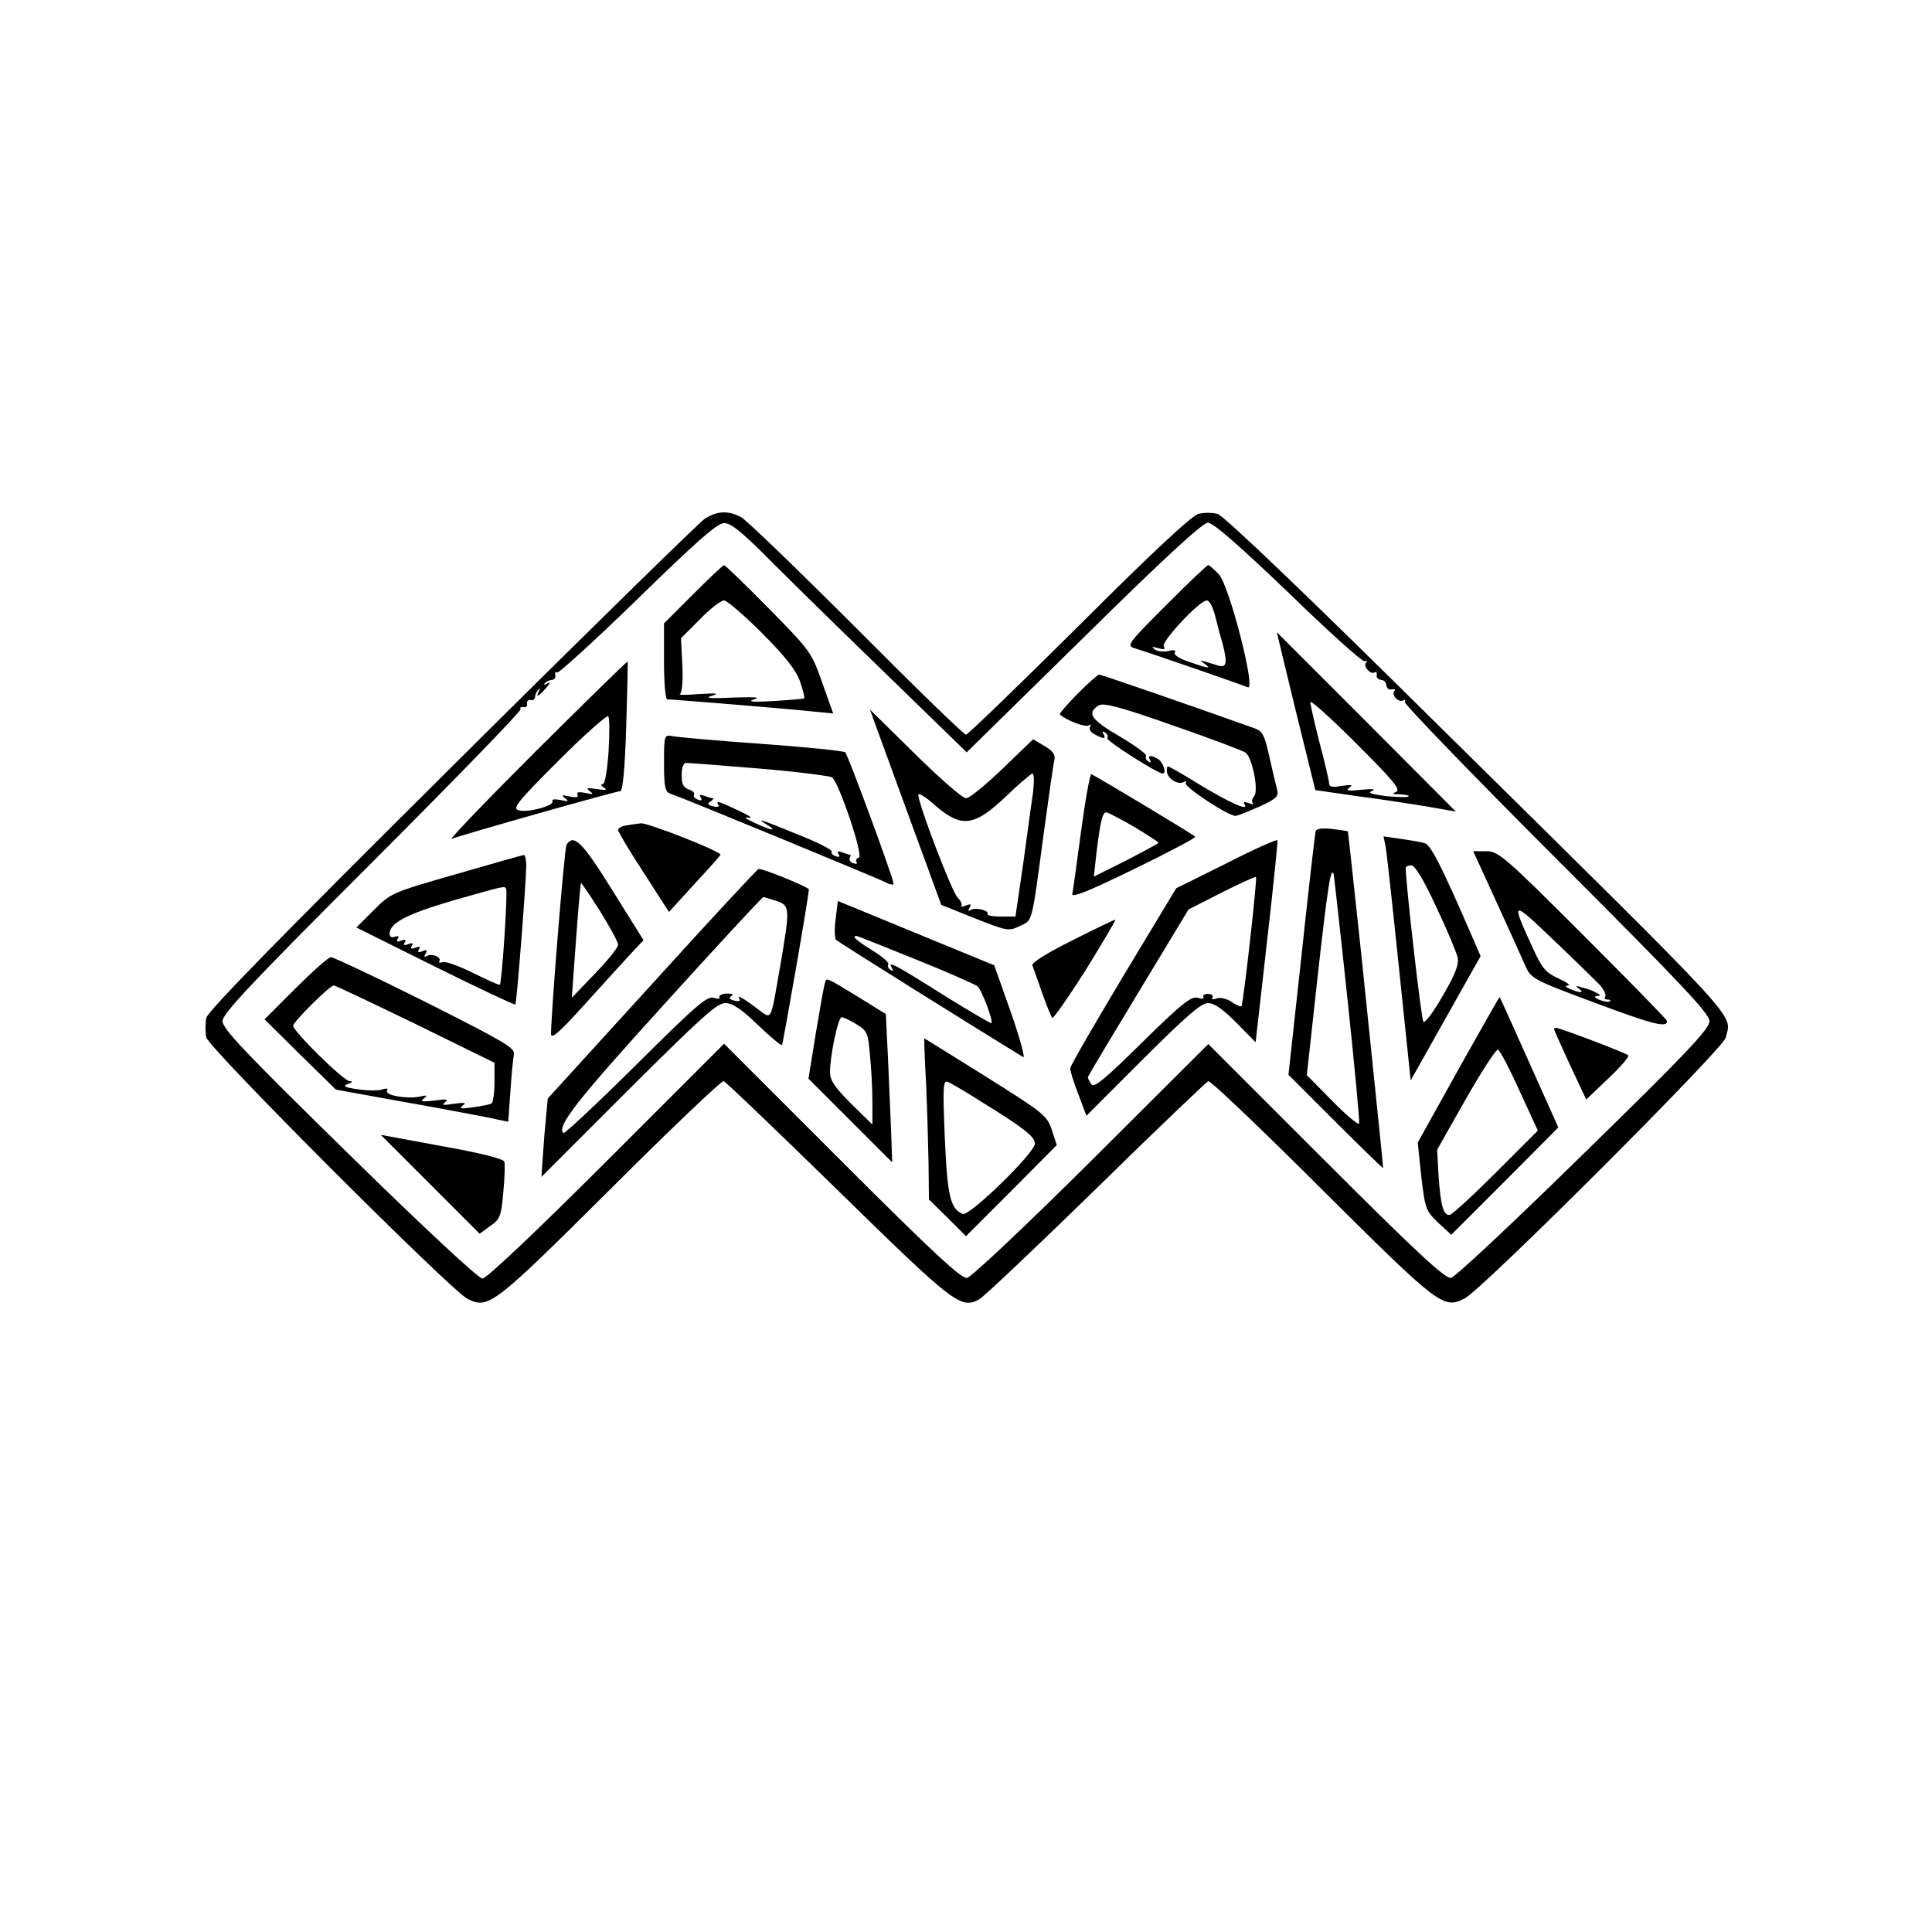
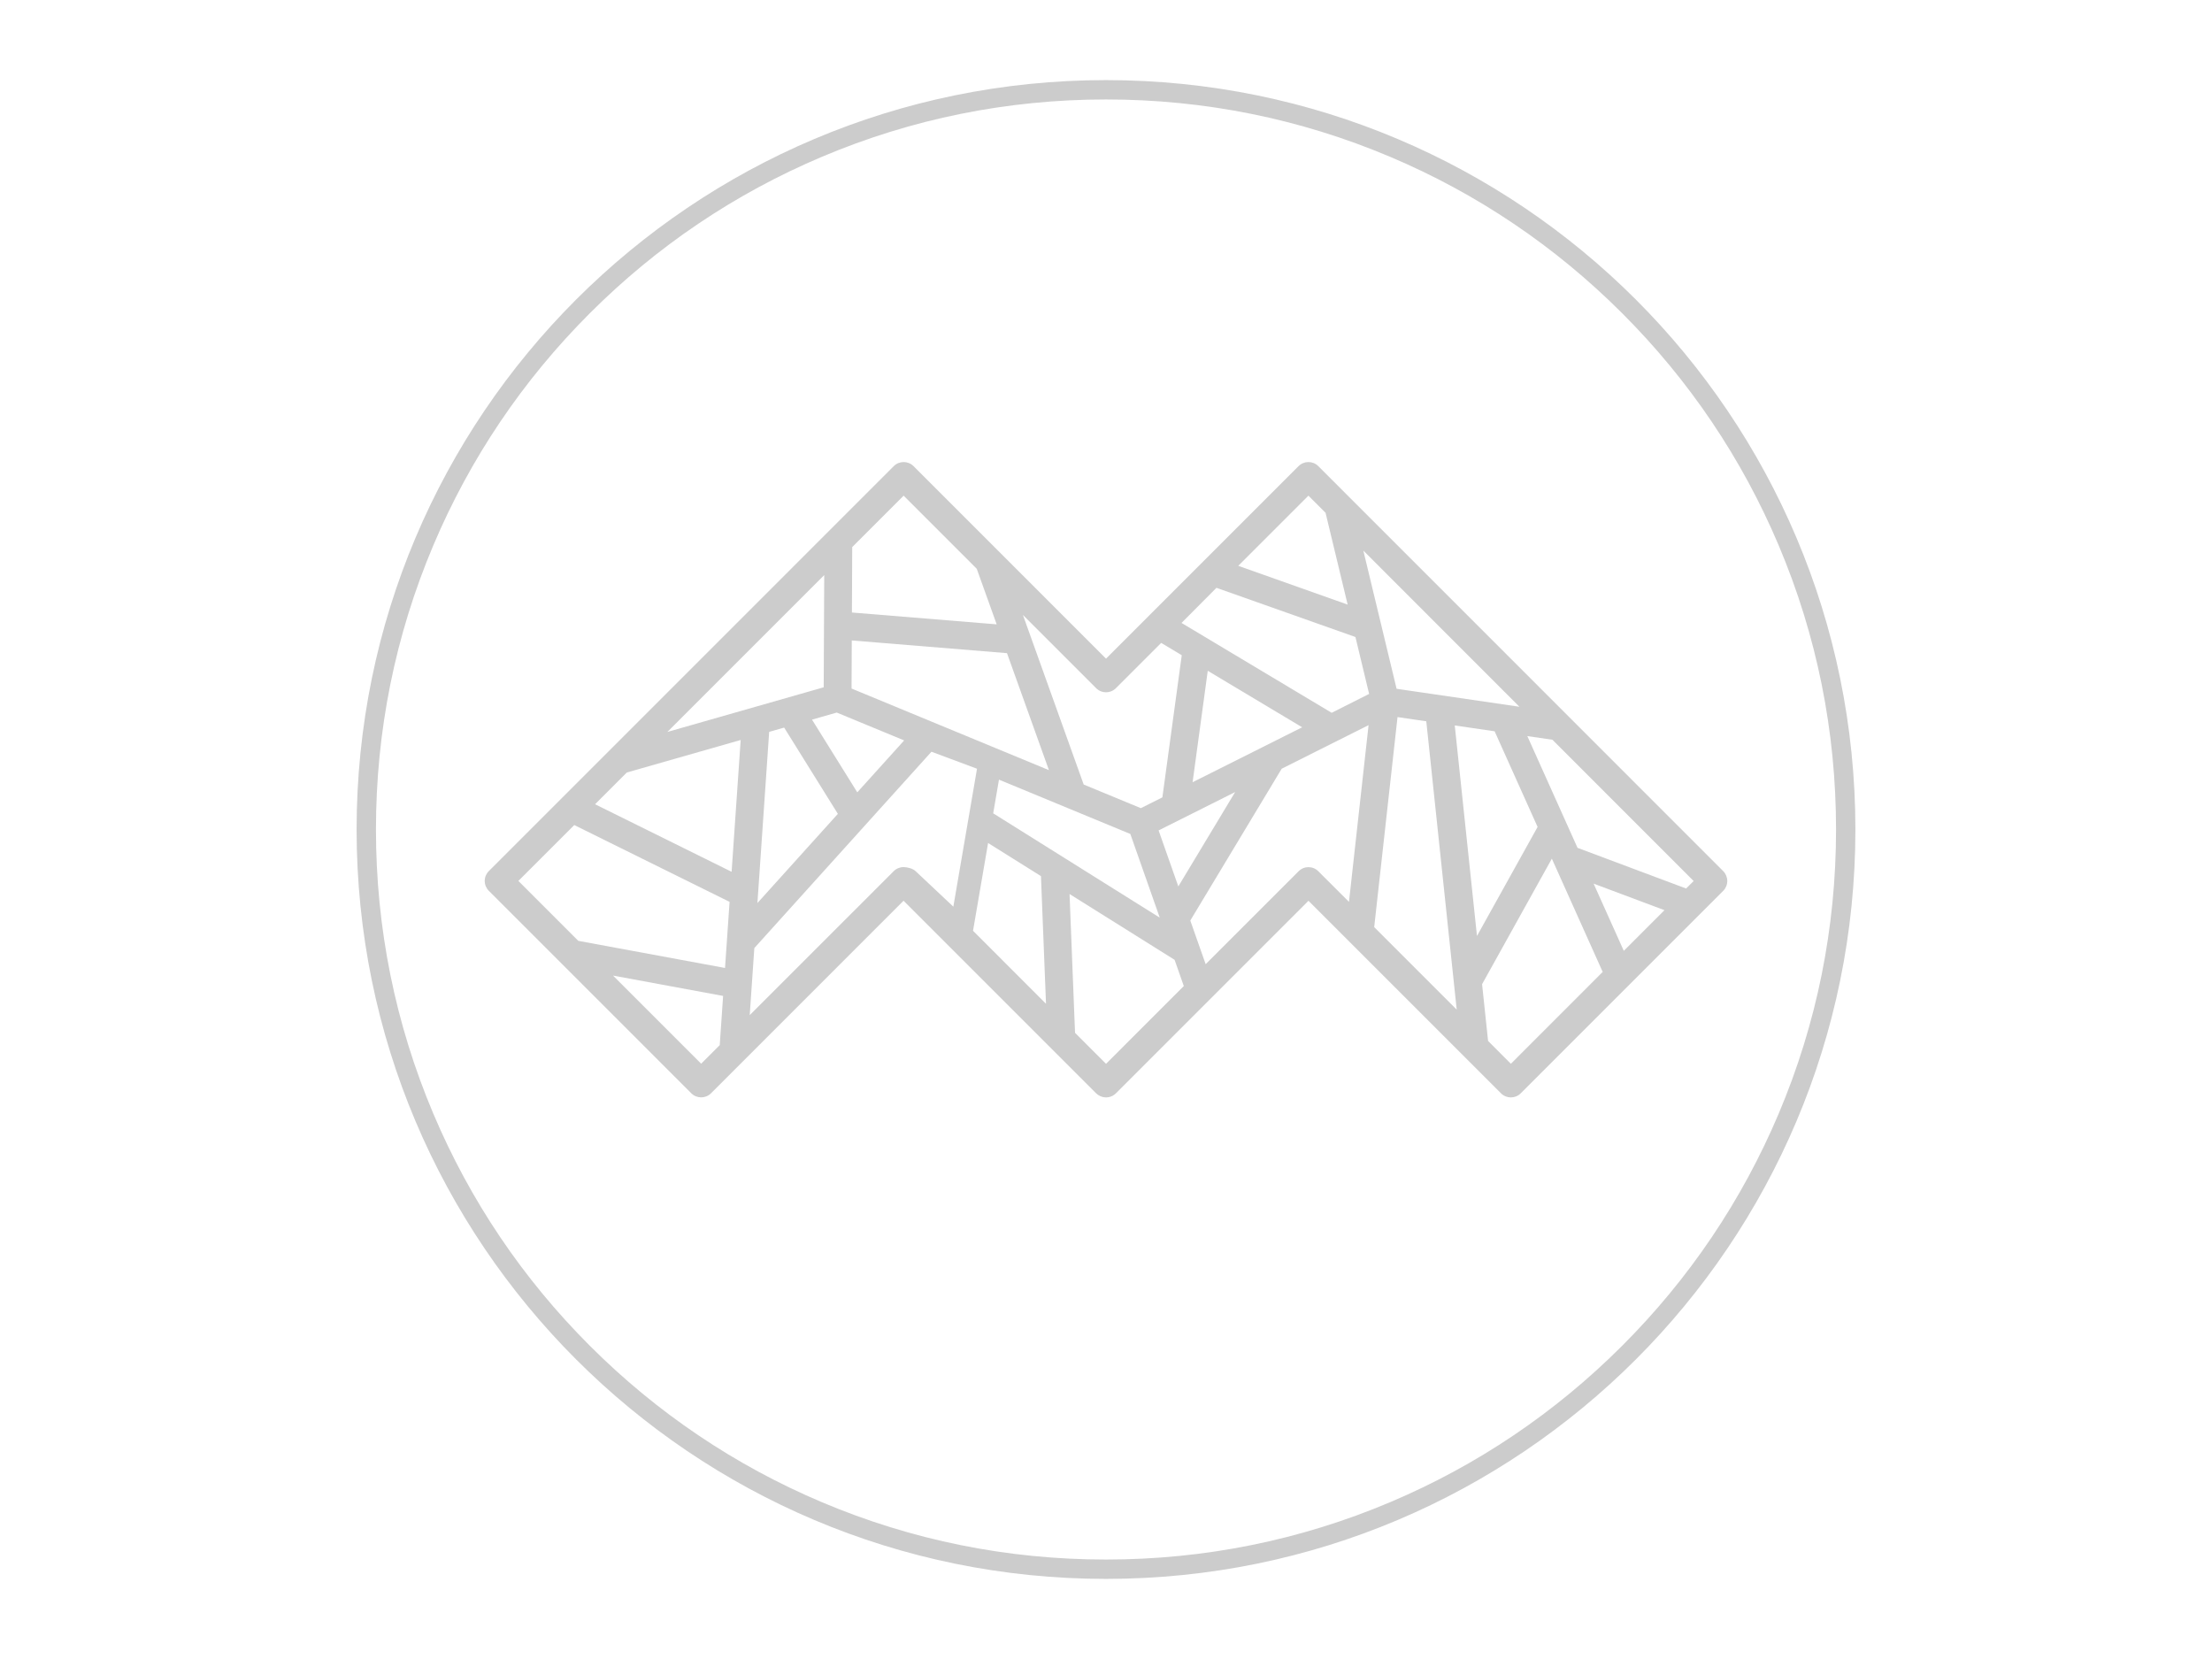
- <svg xmlns="http://www.w3.org/2000/svg" version="1.0" width="547pt" height="547pt" viewBox="0 0 547 547" preserveAspectRatio="xMidYMid meet">
-   <g transform="translate(0,547) scale(0.1,-0.1)" fill="#000000" stroke="none">
-     <path d="M1995 4001 c-16 -11 -339 -327 -717 -703 -479 -476 -690 -691 -694 -710 -3 -16 -3 -40 0 -55 7 -31 690 -714 739 -740 60 -30 72 -21 404 309 171 171 316 309 322 307 6 -2 152 -142 324 -310 327 -320 347 -336 399 -308 13 7 162 148 331 313 169 166 313 303 318 305 6 2 151 -136 322 -307 333 -331 344 -339 404 -308 50 25 732 707 739 738 16 71 66 16 -807 878 -388 384 -615 601 -632 605 -15 4 -39 4 -54 0 -18 -4 -135 -113 -338 -316 -171 -170 -315 -309 -320 -309 -6 0 -145 135 -310 301 -165 165 -312 307 -327 315 -37 19 -67 18 -103 -5z m195 -127 c63 -63 212 -209 331 -324 l216 -210 331 325 c229 226 337 325 352 325 15 0 88 -64 227 -197 112 -109 210 -197 216 -195 7 2 9 0 5 -4 -10 -9 12 -35 23 -28 5 3 8 0 7 -7 -2 -7 4 -13 12 -14 8 0 15 -7 15 -15 1 -8 7 -14 15 -12 8 2 12 0 8 -4 -11 -10 12 -35 25 -27 5 3 7 2 4 -4 -3 -5 190 -205 429 -444 354 -354 434 -439 434 -460 0 -22 -65 -91 -356 -375 -196 -192 -365 -351 -376 -352 -16 -3 -99 74 -354 329 l-333 333 -331 -330 c-182 -181 -341 -331 -352 -332 -16 -3 -97 72 -355 330 l-333 333 -333 -333 c-199 -199 -340 -332 -351 -332 -11 0 -165 143 -377 351 -292 286 -359 356 -359 378 0 21 80 106 424 450 234 234 423 429 420 433 -3 5 0 7 8 6 7 -2 12 3 10 10 -1 6 3 11 10 10 7 -2 12 2 13 9 0 6 4 15 9 20 5 5 6 3 2 -4 -11 -20 -1 -15 20 9 12 14 14 18 4 13 -9 -5 -12 -5 -7 1 5 5 14 9 20 9 7 1 11 7 9 14 -1 7 1 10 6 7 4 -2 107 91 228 209 165 161 225 214 244 214 19 1 53 -27 140 -115z" />
-     <path d="M1962 3787 l-82 -82 0 -108 c0 -61 4 -107 9 -107 14 0 356 -28 418 -35 l52 -5 -31 87 c-30 86 -34 91 -152 211 -66 67 -123 122 -126 122 -3 0 -42 -37 -88 -83z m195 -109 c66 -66 97 -106 108 -137 8 -24 14 -46 12 -48 -2 -2 -42 -5 -88 -8 -58 -3 -75 -2 -54 5 21 6 3 7 -60 5 -64 -3 -81 -2 -60 5 23 7 14 8 -35 5 -36 -3 -60 -3 -55 0 6 3 9 37 7 81 l-4 77 53 53 c29 30 60 54 69 54 8 0 57 -42 107 -92z" />
-     <path d="M3301 3756 c-106 -106 -112 -114 -90 -121 23 -6 292 -99 322 -111 24 -9 -53 289 -82 320 -14 14 -27 26 -30 26 -4 0 -57 -51 -120 -114z m139 -28 c6 -24 15 -59 21 -78 15 -58 12 -72 -13 -64 -56 17 -54 17 -38 5 21 -15 11 -14 -43 5 -28 9 -44 20 -41 26 5 7 -2 9 -17 5 -13 -3 -31 -2 -39 4 -11 8 -9 9 9 4 17 -5 21 -4 16 5 -8 13 101 130 122 130 7 0 17 -19 23 -42z" />
-     <path d="M3669 3456 l55 -223 125 -18 c69 -9 159 -23 200 -30 l73 -13 -253 254 c-140 140 -254 254 -254 254 0 0 24 -101 54 -224z m284 -228 c-13 -5 -10 -7 11 -7 16 -1 27 -3 24 -6 -3 -3 -32 -2 -64 1 -43 6 -53 9 -39 15 12 5 0 6 -30 3 -38 -4 -46 -3 -35 6 12 8 7 9 -21 5 -26 -5 -36 -3 -36 7 0 7 -12 59 -27 115 -14 56 -26 107 -26 115 0 7 59 -46 130 -117 105 -105 127 -131 113 -137z" />
-     <path d="M1518 3344 c-141 -141 -248 -252 -239 -249 30 12 465 135 477 135 7 0 13 58 17 182 3 100 5 183 4 185 -2 1 -118 -113 -259 -253z m205 -2 c-4 -56 -10 -92 -17 -92 -6 0 -4 -5 4 -10 11 -7 5 -8 -20 -4 -28 4 -32 3 -20 -6 12 -9 9 -10 -13 -5 -19 4 -26 2 -22 -5 4 -7 -3 -9 -22 -5 -22 5 -25 4 -13 -5 12 -9 9 -10 -13 -5 -16 3 -26 2 -23 -3 8 -13 -71 -34 -96 -26 -18 5 -4 23 113 140 73 73 137 130 141 126 4 -4 4 -49 1 -100z" />
-     <path d="M3050 3505 c-29 -30 -52 -56 -49 -58 17 -16 72 -37 81 -31 7 4 8 3 4 -4 -3 -6 2 -16 13 -21 26 -14 34 -14 25 1 -4 7 -3 8 5 4 6 -4 9 -11 6 -16 -4 -7 142 -100 157 -100 12 0 1 32 -13 41 -20 12 -32 11 -23 -3 4 -7 3 -8 -5 -4 -6 4 -9 11 -6 16 3 4 -31 29 -75 55 -82 48 -94 66 -59 88 13 8 63 -5 210 -57 107 -37 199 -72 206 -77 19 -16 37 -107 24 -123 -6 -7 -8 -16 -4 -20 4 -4 -1 -4 -11 0 -14 5 -17 4 -12 -4 12 -19 -39 3 -130 58 -45 28 -84 50 -87 50 -3 0 -4 -7 -3 -16 3 -20 32 -37 48 -28 6 4 8 3 5 -3 -6 -10 120 -93 141 -93 5 0 35 12 67 26 48 22 56 29 51 48 -3 11 -13 53 -22 93 -14 62 -19 73 -42 81 -179 64 -434 152 -440 152 -4 0 -32 -25 -62 -55z" />
-     <path d="M2564 3184 l101 -276 95 -38 c91 -36 96 -37 127 -22 37 18 33 0 68 262 14 102 27 195 30 207 4 16 -3 26 -28 41 l-32 19 -86 -83 c-48 -46 -94 -84 -104 -84 -10 0 -75 57 -145 126 l-127 125 101 -277z m361 44 c-4 -29 -17 -120 -28 -203 l-22 -150 -42 0 c-22 0 -39 3 -37 7 6 10 -34 20 -47 12 -8 -5 -9 -3 -4 6 6 10 4 12 -11 6 -10 -4 -16 -4 -12 -1 3 4 -1 14 -11 24 -16 16 -111 264 -111 291 0 6 21 -6 46 -29 76 -66 112 -62 203 25 36 35 70 63 74 64 5 0 5 -24 2 -52z" />
-     <path d="M1880 3310 c0 -68 3 -82 18 -87 46 -16 580 -237 605 -249 15 -8 27 -11 27 -6 0 14 -129 365 -137 372 -5 4 -111 15 -238 24 -126 9 -240 19 -252 22 -22 4 -23 2 -23 -76z m270 -16 c107 -9 200 -21 206 -25 20 -16 89 -222 76 -227 -7 -2 -10 -8 -7 -13 4 -5 -1 -6 -9 -3 -9 3 -13 10 -10 15 3 5 3 9 0 9 -2 0 -12 3 -22 7 -12 4 -15 3 -10 -5 5 -8 2 -10 -8 -6 -9 3 -14 9 -11 13 2 4 -37 25 -88 45 -112 46 -130 52 -97 32 35 -21 13 -18 -35 5 -25 12 -31 17 -15 14 14 -3 1 6 -29 20 -59 28 -65 29 -57 16 4 -5 -3 -7 -15 -4 -16 4 -17 8 -7 14 7 5 10 9 6 9 -3 0 -14 3 -24 7 -12 4 -15 3 -10 -5 5 -8 2 -10 -8 -6 -9 3 -14 10 -11 14 3 5 -4 11 -15 15 -15 5 -20 15 -20 41 0 20 5 34 12 34 7 0 101 -7 208 -16z" />
-     <path d="M3061 3118 c-12 -90 -23 -170 -25 -179 -3 -12 47 8 174 70 97 47 176 89 174 92 -3 5 -273 167 -294 177 -4 1 -17 -71 -29 -160z m150 11 c38 -23 69 -43 69 -45 0 -2 -41 -24 -91 -50 l-92 -46 7 64 c11 90 17 118 28 118 5 0 41 -19 79 -41z" />
-     <path d="M1773 3133 c-13 -2 -23 -8 -23 -13 0 -5 32 -59 72 -120 l72 -112 72 79 c40 43 73 80 74 83 0 10 -204 90 -225 89 -11 -1 -30 -4 -42 -6z" />
-     <path d="M3725 3117 c-2 -7 -20 -164 -40 -351 l-37 -339 133 -133 c73 -73 134 -132 135 -131 0 1 -5 56 -12 122 -7 66 -29 280 -49 475 -21 195 -38 356 -39 356 0 1 -20 4 -44 7 -29 3 -44 1 -47 -6z m90 -475 c20 -189 35 -347 33 -353 -2 -5 -36 23 -76 64 l-72 73 30 274 c29 260 38 318 46 295 1 -5 19 -164 39 -353z" />
-     <path d="M3473 3026 l-143 -71 -150 -249 c-82 -137 -150 -254 -150 -261 0 -7 10 -40 23 -73 l23 -61 159 159 c123 123 166 160 185 160 18 0 42 -17 80 -55 l55 -56 32 283 c18 156 31 286 30 289 -1 4 -66 -25 -144 -65z m66 -221 c-11 -99 -22 -182 -24 -184 -3 -2 -16 4 -29 13 -14 9 -33 13 -42 9 -10 -4 -15 -2 -11 3 3 5 -3 10 -13 10 -10 0 -16 -4 -13 -9 3 -5 -4 -6 -16 -2 -18 5 -44 -15 -157 -126 -107 -106 -137 -130 -144 -119 -5 8 -10 17 -10 20 0 3 65 111 143 240 l142 235 94 48 c52 26 95 46 97 44 2 -2 -6 -84 -17 -182z" />
-     <path d="M3923 3073 c3 -15 20 -171 38 -345 l33 -317 99 176 99 176 -33 76 c-80 184 -109 240 -126 244 -10 3 -40 8 -67 12 l-49 7 6 -29z m143 -170 c31 -65 58 -130 61 -144 4 -20 -7 -48 -42 -108 -26 -46 -51 -79 -55 -74 -6 6 -51 401 -50 436 0 4 7 7 16 7 10 0 35 -41 70 -117z" />
-     <path d="M1604 3078 c-6 -10 -42 -452 -44 -535 0 -17 24 4 97 85 53 59 112 123 131 144 l34 36 -88 141 c-85 137 -110 162 -130 129z m95 -188 c28 -45 51 -87 51 -95 0 -8 -30 -45 -66 -82 l-65 -68 5 70 c3 39 8 112 12 163 4 50 8 92 9 92 2 0 26 -36 54 -80z" />
-     <path d="M4236 2918 c36 -79 73 -160 82 -181 17 -38 20 -40 197 -106 163 -61 205 -72 205 -52 0 4 -107 113 -238 244 -223 223 -240 237 -274 237 l-37 0 65 -142z m292 -235 c12 -13 20 -29 17 -34 -4 -5 -1 -9 6 -9 7 0 10 -2 7 -5 -3 -3 -16 -1 -29 4 -13 5 -17 10 -9 11 13 1 13 2 0 9 -8 5 -26 12 -40 15 -19 6 -21 5 -10 -3 18 -13 3 -13 -25 -1 -14 6 -15 9 -5 10 8 0 -4 9 -28 20 -37 17 -46 28 -76 94 -58 127 -56 128 60 17 60 -57 119 -115 132 -128z" />
-     <path d="M1291 2995 c-181 -52 -184 -53 -233 -102 l-49 -49 223 -111 c123 -61 225 -109 227 -107 4 3 30 338 31 392 0 17 -3 32 -7 31 -5 0 -91 -25 -192 -54z m142 -42 c5 -9 -12 -266 -18 -271 -1 -2 -35 13 -75 33 -40 20 -79 34 -87 31 -8 -3 -12 -2 -9 3 7 11 -22 23 -36 14 -7 -4 -8 -1 -3 7 6 10 4 12 -9 7 -11 -5 -15 -3 -10 5 5 8 2 9 -10 5 -11 -5 -15 -3 -10 5 5 8 2 9 -10 5 -11 -5 -15 -3 -10 5 5 8 2 9 -10 5 -11 -5 -15 -3 -10 5 5 7 2 9 -8 6 -9 -4 -15 0 -15 8 0 31 49 56 178 94 155 44 147 42 152 33z" />
-     <path d="M1847 2685 l-296 -325 -5 -52 c-3 -29 -7 -79 -9 -111 l-4 -59 246 246 c206 205 251 246 274 246 21 0 45 -16 93 -62 35 -34 66 -59 68 -57 3 4 77 427 76 441 0 6 -127 58 -142 58 -3 0 -139 -146 -301 -325z m352 234 c38 -13 38 -20 10 -184 -28 -160 -23 -152 -62 -123 -45 34 -62 43 -54 30 5 -6 -1 -8 -14 -5 -14 4 -17 8 -8 13 7 5 2 7 -14 7 -14 -1 -23 -6 -20 -11 3 -4 -4 -5 -16 -1 -19 6 -52 -23 -221 -191 -110 -109 -202 -195 -205 -192 -19 19 36 90 284 363 152 168 279 305 282 305 3 0 20 -5 38 -11z" />
-     <path d="M2366 2868 c-4 -28 -3 -55 1 -59 6 -6 386 -244 530 -332 6 -4 -9 53 -35 127 l-47 133 -190 78 c-104 43 -204 84 -221 91 l-32 13 -6 -51z m226 -114 c90 -36 168 -71 175 -76 12 -9 46 -99 40 -105 -2 -1 -62 34 -133 78 -141 89 -162 100 -149 79 5 -9 4 -11 -4 -6 -6 4 -9 11 -6 16 3 4 -17 22 -45 39 -45 28 -60 41 -45 41 3 0 78 -30 167 -66z" />
-     <path d="M3037 2808 c-71 -35 -117 -64 -114 -71 2 -7 15 -41 27 -77 13 -36 26 -68 29 -72 3 -3 45 57 94 134 48 78 86 142 85 144 -2 1 -56 -25 -121 -58z" />
-     <path d="M837 2672 l-88 -88 101 -100 101 -99 177 -32 c97 -17 207 -38 244 -45 l67 -14 6 85 c3 47 8 95 10 106 4 18 -30 37 -250 148 -140 70 -261 127 -268 127 -7 0 -52 -40 -100 -88z m339 -101 l224 -110 0 -55 c0 -30 -4 -57 -8 -60 -5 -3 -29 -8 -53 -11 -34 -5 -40 -4 -29 5 12 8 6 9 -25 5 -30 -5 -36 -4 -25 4 11 9 4 10 -30 5 -35 -4 -42 -3 -30 6 12 9 10 10 -13 5 -36 -7 -99 4 -91 17 4 6 -2 8 -15 3 -11 -3 -42 -3 -68 1 -37 5 -44 9 -28 15 13 5 15 8 5 8 -18 1 -160 141 -160 157 0 11 104 114 115 114 4 0 107 -49 231 -109z" />
-     <path d="M2336 2688 c-3 -7 -14 -71 -26 -142 l-21 -130 119 -119 118 -118 -3 88 c-2 48 -6 143 -9 210 l-6 122 -71 44 c-100 61 -97 60 -101 45z m89 -118 c30 -18 33 -25 38 -87 4 -38 7 -97 7 -133 l0 -64 -60 59 c-46 46 -60 66 -60 89 0 48 23 156 33 156 5 0 24 -9 42 -20z" />
-     <path d="M4129 2442 l-115 -207 10 -96 c11 -92 13 -97 48 -131 l37 -34 152 152 151 152 -82 183 c-45 101 -83 185 -84 186 -1 1 -53 -91 -117 -205z m173 -60 l52 -113 -120 -120 c-65 -65 -124 -119 -130 -119 -18 0 -25 27 -31 110 l-4 75 81 143 c45 79 86 142 91 140 6 -2 33 -54 61 -116z" />
-     <path d="M4400 2556 c0 -2 20 -47 45 -101 l46 -98 62 59 c35 33 60 62 57 66 -4 6 -194 78 -205 78 -3 0 -5 -2 -5 -4z" />
-     <path d="M2622 2403 c3 -71 6 -173 7 -228 l1 -101 53 -52 52 -52 129 129 128 129 -14 43 c-14 41 -23 48 -187 151 -95 59 -173 108 -174 108 -1 0 1 -57 5 -127z m159 -54 c117 -72 149 -97 149 -117 0 -26 -185 -206 -204 -199 -35 14 -44 50 -51 216 -6 143 -5 163 8 158 8 -3 53 -29 98 -58z" />
-     <path d="M1218 2117 l140 -140 30 22 c28 19 31 28 37 95 4 41 5 80 3 87 -3 8 -69 25 -177 44 l-173 32 140 -140z" />
+ <svg xmlns="http://www.w3.org/2000/svg" version="1.1" id="Layer_1" x="0px" y="0px" viewBox="0 0 800 600" style="enable-background:new 0 0 800 600;" xml:space="preserve">
+   <g>
+     <path style="fill:#CCCCCC;" d="M400,35.971c35.647,0,70.224,6.98,102.77,20.746c31.44,13.298,59.677,32.336,83.927,56.587   c24.25,24.25,43.289,52.487,56.587,83.927c13.766,32.546,20.746,67.123,20.746,102.77s-6.98,70.224-20.746,102.77   c-13.298,31.44-32.336,59.677-56.587,83.927c-24.25,24.25-52.487,43.289-83.927,56.586c-32.546,13.766-67.123,20.746-102.77,20.746   s-70.224-6.98-102.77-20.746c-31.44-13.298-59.677-32.336-83.927-56.586c-24.25-24.25-43.289-52.487-56.587-83.927   c-13.766-32.546-20.746-67.123-20.746-102.77s6.98-70.224,20.746-102.77c13.298-31.44,32.336-59.677,56.587-83.927   c24.25-24.25,52.487-43.289,83.927-56.587C329.776,42.951,364.353,35.971,400,35.971 M400,28.971   c-149.685,0-271.029,121.344-271.029,271.029S250.315,571.029,400,571.029S671.029,449.685,671.029,300S549.685,28.971,400,28.971   L400,28.971z" />
  </g>
+   <path style="fill:#CCCCCC;" d="M623.225,315.055l-146.45-146.48c-1.97-1.964-5.178-1.952-7.142,0.015l-69.624,69.624l-69.63-69.639  c-1.975-1.964-5.179-1.952-7.142,0.015l-146.45,146.453c-0.946,0.943-1.479,2.227-1.479,3.556c0,1.338,0.533,2.622,1.479,3.571  l73.228,73.231c1.969,1.967,5.166,1.967,7.13,0l69.636-69.639l69.63,69.639c0.431,0.422,0.928,0.763,1.461,1.003  c1.874,0.889,4.173,0.563,5.717-0.988l69.642-69.636l69.63,69.636c0.988,0.988,2.275,1.476,3.568,1.476  c1.287,0,2.574-0.488,3.562-1.476l73.234-73.234c0.94-0.943,1.467-2.218,1.467-3.556  C624.691,317.288,624.165,316.004,623.225,315.055z M609.809,321.341l-39.278-14.709l-18.151-40.415l9.07,1.323l51.083,51.087  L609.809,321.341z M587.269,343.889l-10.919-24.314l25.629,9.602L587.269,343.889z M297.902,248.571l-56.537,16.149l56.729-56.732  L297.902,248.571z M226.691,279.39l41.188-11.763l-3.281,47.671l-49.384-24.434L226.691,279.39z M278.182,264.687l5.418-1.545  l19.426,31.199l-29.095,32.256L278.182,264.687z M310.049,286.556l-16.373-26.29l8.944-2.562l24.377,10.078L310.049,286.556z   M307.977,249.02l0.078-17.394l56.136,4.595l15.17,42.313L307.977,249.02z M357.355,304.883l19.121,11.976l1.826,46.171  l-26.395-26.398L357.355,304.883z M359.204,294.147l2.089-12.177l47.504,19.645l10.644,30.265L359.204,294.147z M419.028,300.331  l27.676-13.874l-20.546,34.135L419.028,300.331z M431.319,282.901l5.484-40.302l34.142,20.435L431.319,282.901z M481.618,257.792  l-54.304-32.501l12.632-12.699l50.269,17.791l4.945,20.583L481.618,257.792z M505.433,259.344l10.405,1.524l11.003,104.283  l-29.843-29.849L505.433,259.344z M526.134,262.373l14.416,2.104l15.541,34.596l-21.923,39.44L526.134,262.373z M549.518,255.605  l-44.42-6.498l-12.033-49.985L549.518,255.605z M473.207,179.261l6.226,6.232c0.012,0.066,0.012,0.135,0.03,0.2l7.932,32.968  l-39.56-14.024L473.207,179.261z M403.577,248.897l16.385-16.382l7.435,4.454l-7.004,51.407l-7.788,3.906l-20.672-8.546  L369.95,222.4l26.497,26.497C398.422,250.87,401.601,250.87,403.577,248.897z M326.811,179.261l26.443,26.446l7.208,20.097  l-52.353-4.28l0.108-23.668L326.811,179.261z M207.69,298.391l56.172,27.778l-1.646,23.91l-53.077-9.815l-21.659-21.666  L207.69,298.391z M253.583,384.709l-31.867-31.876l39.805,7.358l-1.221,17.798L253.583,384.709z M326.781,313.597  c-1.341,0-2.622,0.536-3.556,1.473l-52.077,52.074l1.664-24.261l64.062-71.01l16.475,6.151l-8.561,49.883l-13.644-12.838  C330.206,314.133,328.116,313.597,326.781,313.597z M400.009,384.742l-11.207-11.207l-1.987-50.2l37.991,23.796l3.329,9.483  L400.009,384.742z M469.663,315.097l-33.62,33.612l-5.556-15.787l33.058-54.909l31.418-15.754l-7.088,63.91l-11.087-11.072  C474.823,313.124,471.633,313.124,469.663,315.097z M546.429,384.73l-8.243-8.253l-2.173-20.528l25.233-45.399l18.391,40.96  L546.429,384.73z" />
</svg>
